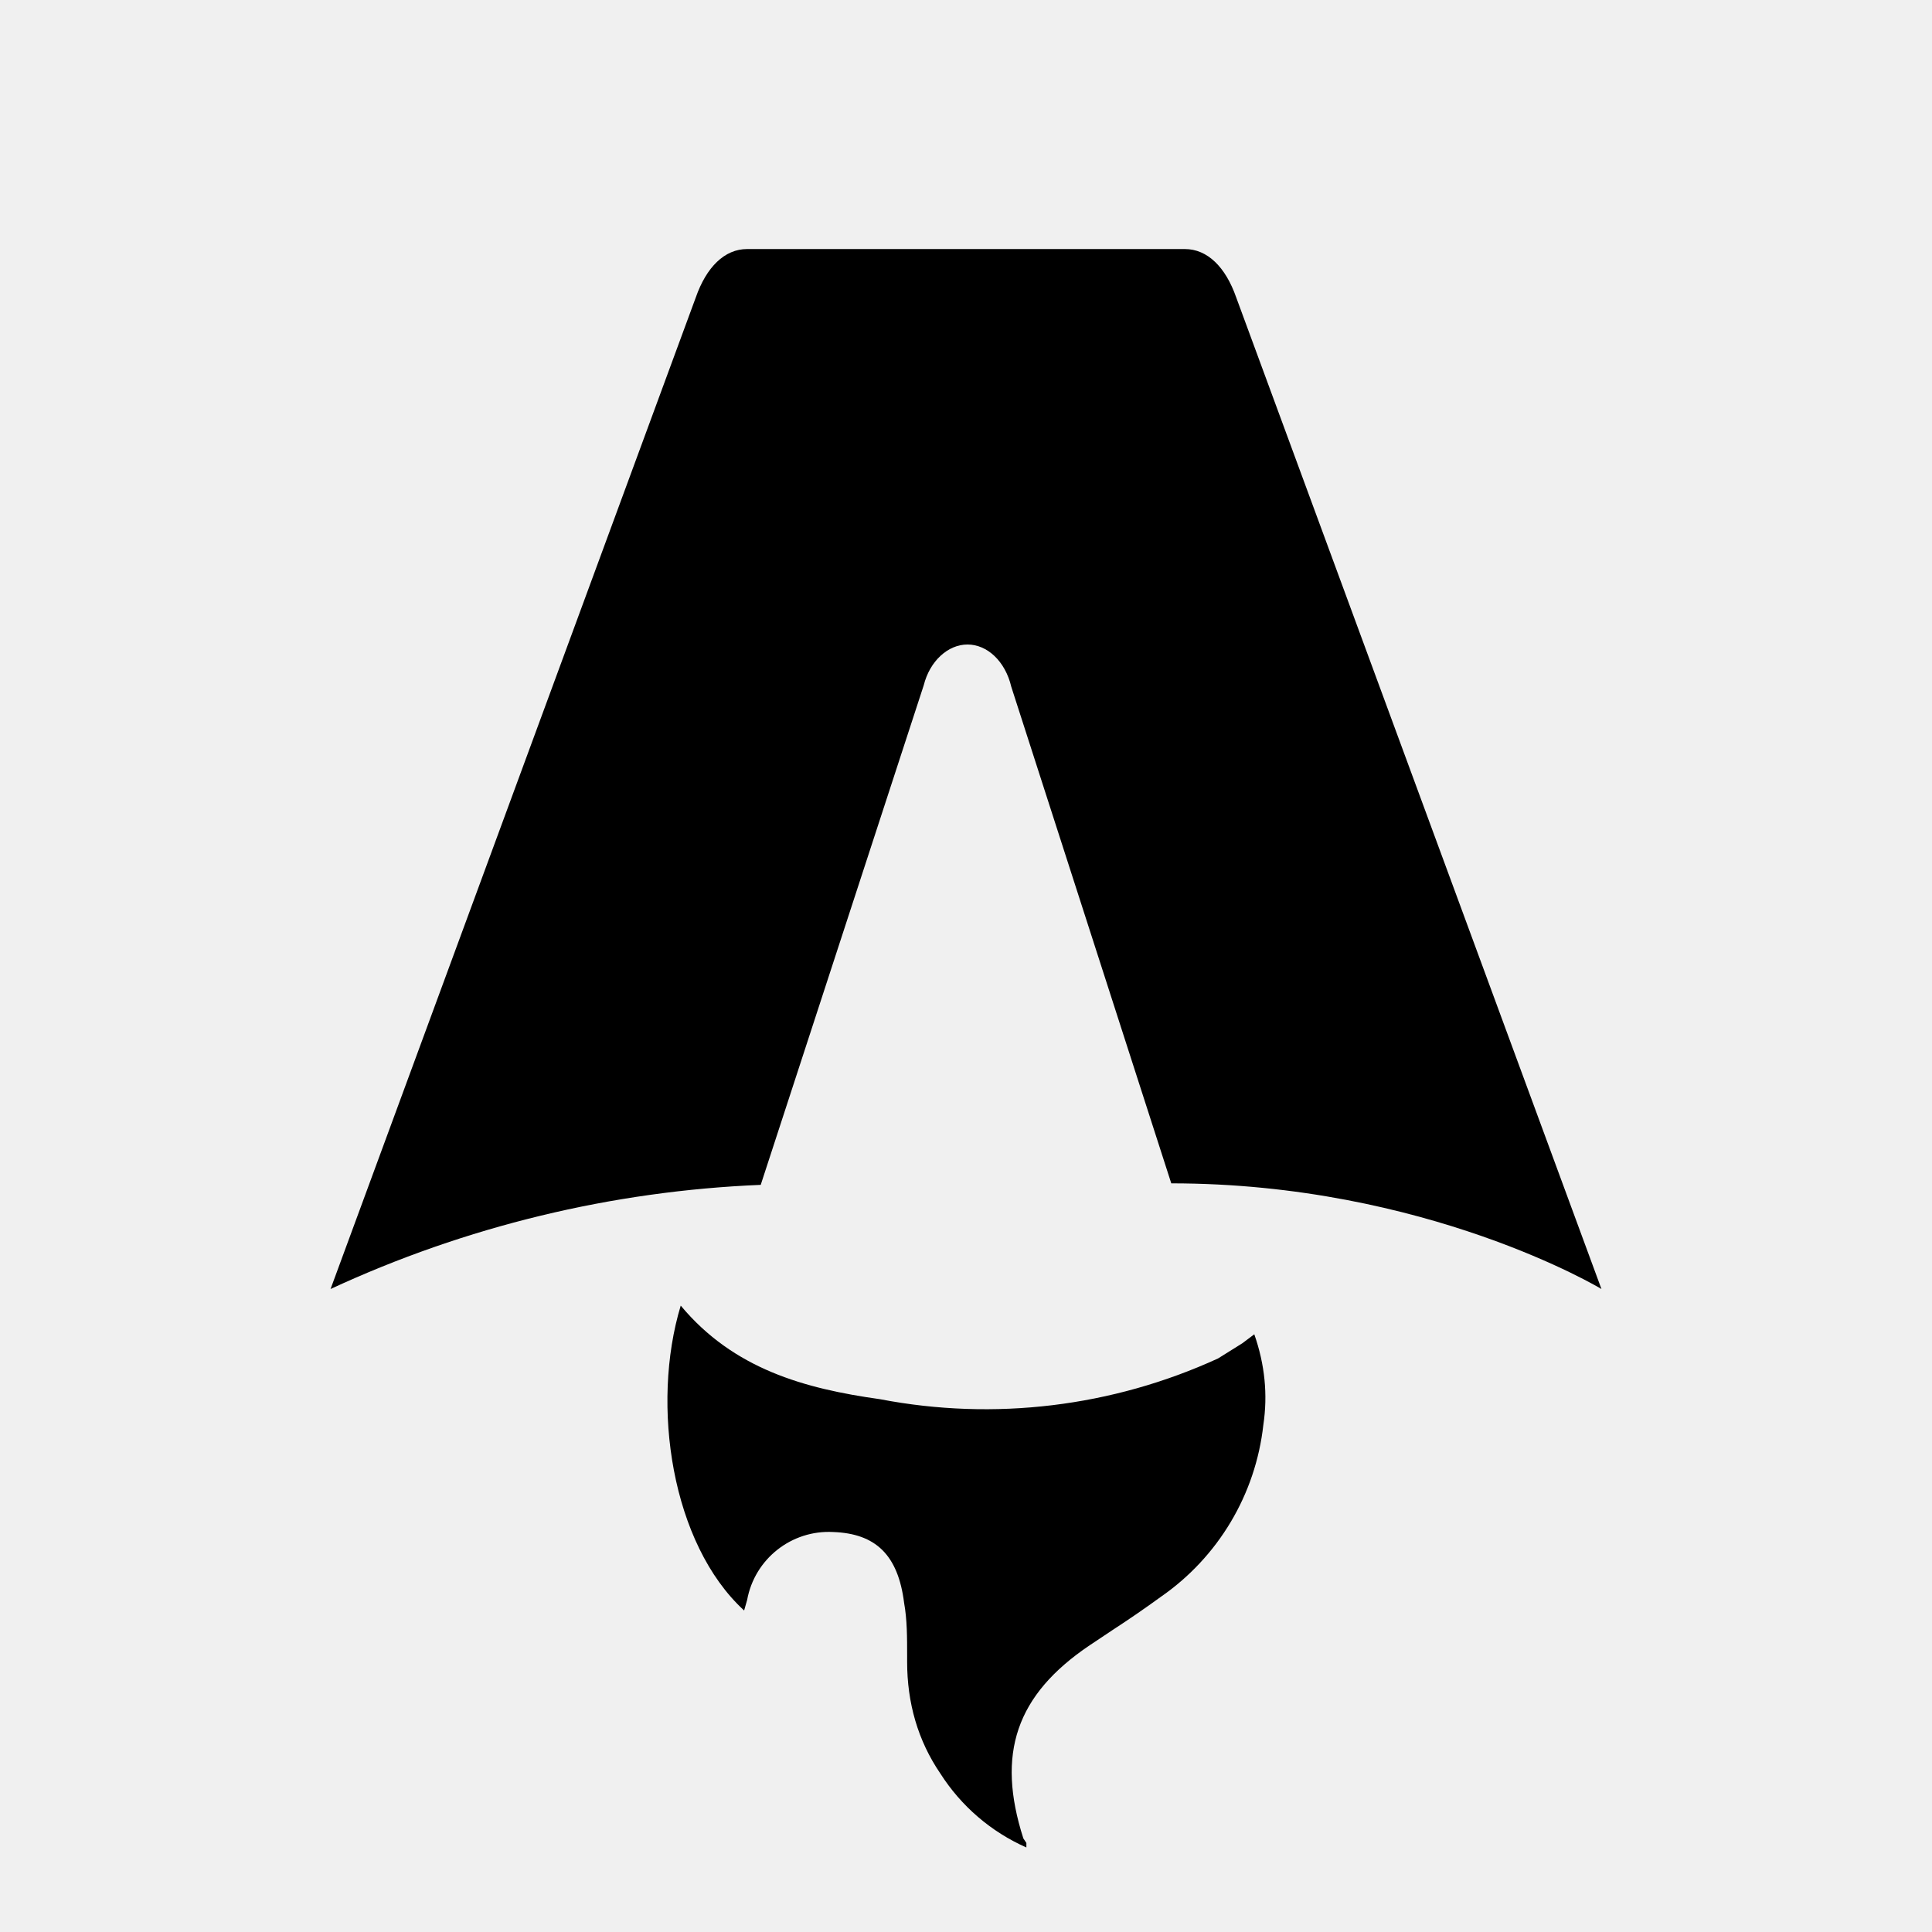
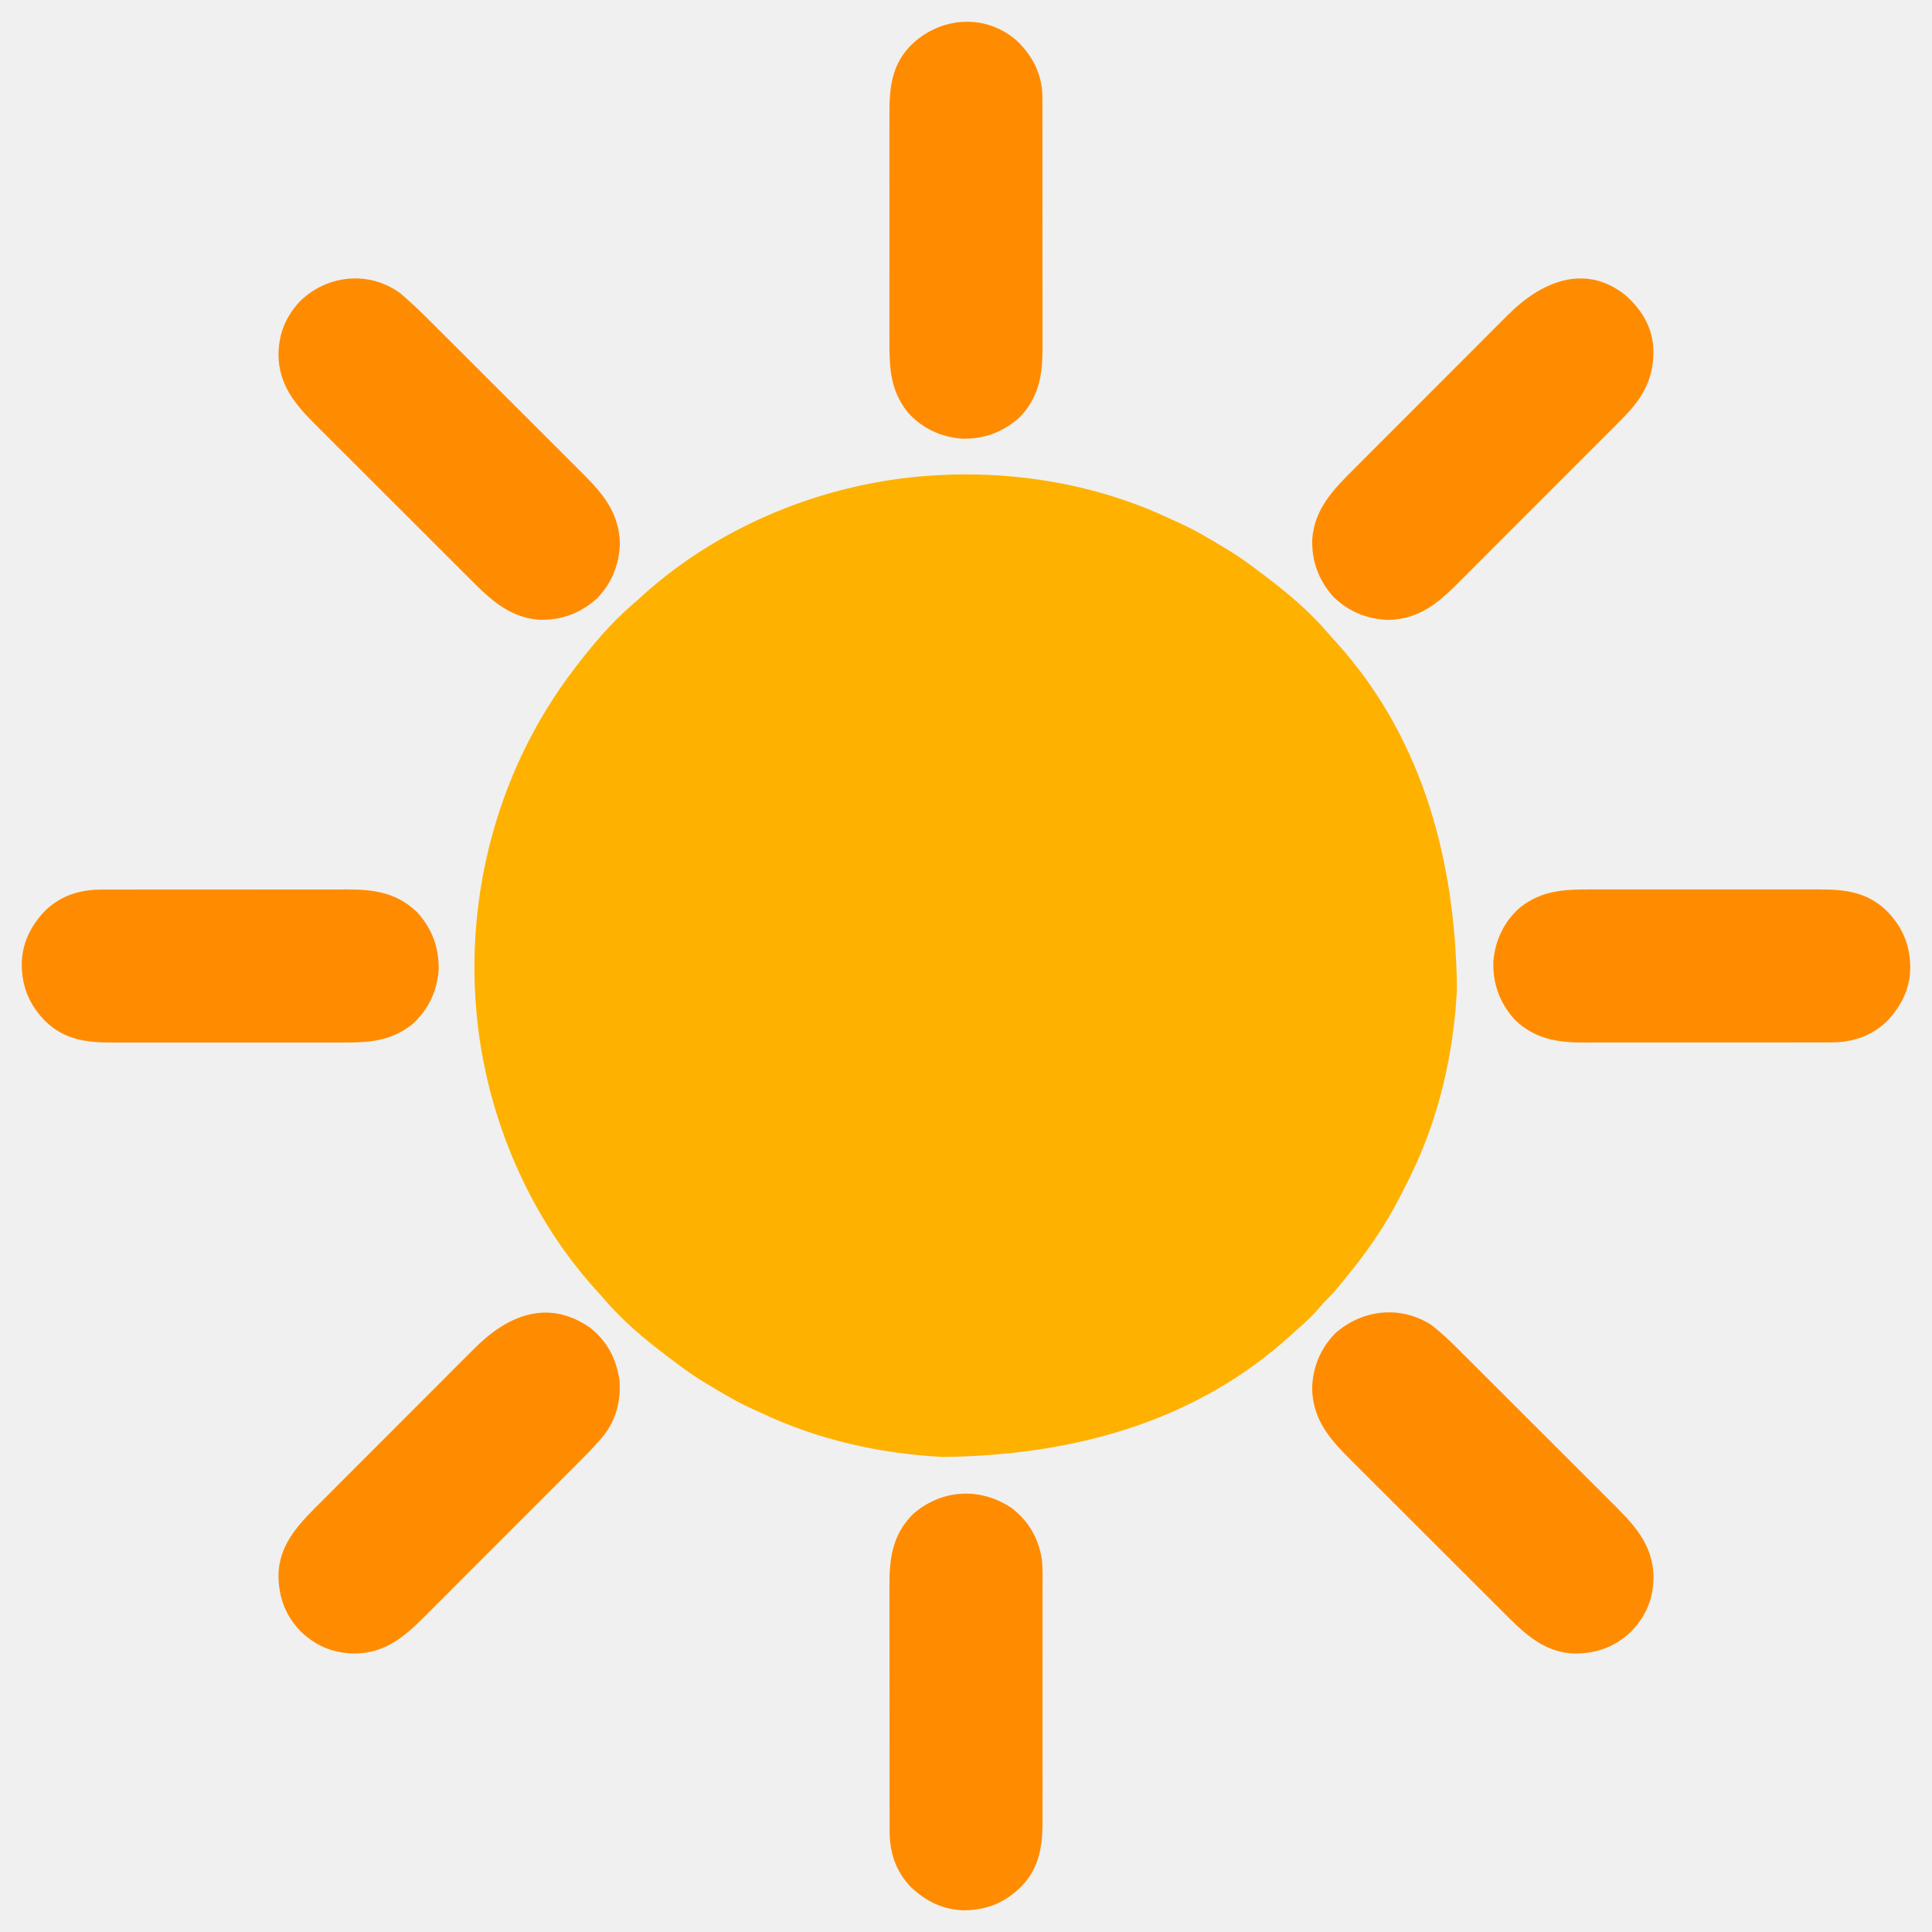
- <svg xmlns="http://www.w3.org/2000/svg" fill="none" viewBox="0 0 128 128">
-   <path d="M50.4 78.5a75.1 75.1 0 0 0-28.5 6.9l24.2-65.7c.7-2 1.9-3.2 3.4-3.2h29c1.5 0 2.7 1.2 3.4 3.2l24.2 65.7s-11.6-7-28.5-7L67 45.5c-.4-1.7-1.6-2.8-2.9-2.8-1.3 0-2.5 1.1-2.9 2.7L50.4 78.5Zm-1.1 28.2Zm-4.2-20.2c-2 6.6-.6 15.8 4.2 20.2a17.5 17.5 0 0 1 .2-.7 5.5 5.5 0 0 1 5.7-4.5c2.8.1 4.3 1.5 4.7 4.7.2 1.1.2 2.3.2 3.5v.4c0 2.7.7 5.2 2.2 7.4a13 13 0 0 0 5.7 4.9v-.3l-.2-.3c-1.8-5.6-.5-9.5 4.4-12.8l1.5-1a73 73 0 0 0 3.2-2.2 16 16 0 0 0 6.8-11.4c.3-2 .1-4-.6-6l-.8.6-1.6 1a37 37 0 0 1-22.4 2.7c-5-.7-9.7-2-13.2-6.2Z" />
-   <style>
-         path { fill: #000; }
-         @media (prefers-color-scheme: dark) {
-             path { fill: #FFF; }
-         }
-     </style>
+ <svg xmlns="http://www.w3.org/2000/svg" version="1.1" width="1600" height="1600">
+   <path d="M0 0 C2.112 0.993 4.237 1.946 6.372 2.887 C19.207 8.614 31.181 15.802 43.211 23.04 C43.995 23.507 44.779 23.974 45.586 24.456 C55.302 30.264 64.393 36.688 73.349 43.606 C75.082 44.94 76.827 46.257 78.579 47.567 C96.655 61.15 114.886 76.624 129.586 93.852 C132.159 96.842 134.791 99.762 137.461 102.665 C202.497 174.865 235.544 271.496 236.801 389.33 C234.05 442.002 222.243 494.419 199.211 542.04 C198.705 543.089 198.705 543.089 198.189 544.16 C196.249 548.159 194.257 552.128 192.221 556.079 C191.542 557.397 190.868 558.717 190.198 560.04 C177.721 584.65 162.272 607.068 144.673 628.269 C143.315 629.914 141.974 631.57 140.641 633.235 C136.919 637.865 133.153 642.249 128.879 646.375 C127.121 648.13 125.513 649.964 123.899 651.852 C117.862 658.837 111.266 665.282 104.25 671.278 C101.985 673.236 99.79 675.262 97.586 677.29 C25.386 742.325 -71.245 775.372 -189.079 776.629 C-240.95 773.92 -292.532 762.434 -339.577 740.079 C-341.689 739.086 -343.814 738.133 -345.949 737.192 C-358.784 731.465 -370.758 724.278 -382.789 717.04 C-383.572 716.572 -384.356 716.105 -385.163 715.624 C-394.879 709.815 -403.97 703.391 -412.926 696.473 C-414.66 695.139 -416.404 693.822 -418.156 692.512 C-436.232 678.929 -454.463 663.455 -469.164 646.227 C-471.736 643.237 -474.368 640.317 -477.039 637.415 C-534.887 573.194 -569.734 486.953 -575.789 401.04 C-575.873 399.842 -575.873 399.842 -575.959 398.62 C-582.448 301.613 -554.497 203.743 -495.789 126.04 C-495.317 125.415 -494.846 124.79 -494.36 124.147 C-480.025 105.284 -464.034 86.073 -445.976 70.665 C-442.986 68.092 -440.066 65.46 -437.164 62.79 C-372.943 4.942 -286.702 -29.905 -200.789 -35.96 C-199.99 -36.017 -199.192 -36.073 -198.369 -36.131 C-130.843 -40.648 -61.295 -29.127 0 0 Z " fill="#FFB100" transform="translate(969.7886,429.9604)" />
+   <path d="M0 0 C10.295 7.824 19.355 17.063 28.47 26.195 C29.974 27.695 31.478 29.194 32.983 30.693 C37.033 34.73 41.077 38.773 45.119 42.817 C48.507 46.206 51.897 49.592 55.288 52.978 C63.291 60.97 71.288 68.966 79.282 76.967 C87.505 85.195 95.737 93.415 103.973 101.63 C111.071 108.71 118.163 115.797 125.251 122.887 C129.472 127.111 133.696 131.332 137.926 135.547 C141.902 139.511 145.871 143.482 149.834 147.458 C151.282 148.909 152.733 150.357 154.186 151.802 C170.729 168.257 183.928 184.316 184.375 208.625 C184.329 226.294 178.579 240.821 166.309 253.754 C152.887 266.813 137.18 272.553 118.592 272.349 C92.091 271.519 75.074 253.383 57.53 235.805 C56.026 234.305 54.522 232.806 53.017 231.307 C48.967 227.27 44.923 223.227 40.881 219.183 C37.493 215.794 34.103 212.408 30.712 209.022 C22.709 201.03 14.712 193.034 6.718 185.033 C-1.505 176.805 -9.737 168.585 -17.973 160.37 C-25.071 153.29 -32.163 146.203 -39.251 139.113 C-43.472 134.889 -47.696 130.668 -51.926 126.453 C-55.902 122.489 -59.871 118.518 -63.834 114.542 C-65.282 113.091 -66.733 111.643 -68.186 110.198 C-84.89 93.583 -97.737 77.771 -98.375 53 C-97.882 35.335 -91.502 19.619 -79 7 C-56.639 -12.608 -25.5 -16.073 0 0 Z " fill="#FF8C00" transform="translate(1185,1097)" />
+   <path d="M0 0 C14.477 11.11 22.49 26.063 24.992 43.965 C26.441 61.805 21.817 78.237 10.192 91.932 C3.45 99.813 -3.866 107.112 -11.203 114.435 C-12.703 115.939 -14.202 117.443 -15.701 118.948 C-19.738 122.998 -23.781 127.042 -27.825 131.084 C-31.214 134.471 -34.6 137.862 -37.986 141.253 C-45.977 149.256 -53.974 157.253 -61.974 165.247 C-70.203 173.47 -78.423 181.702 -86.638 189.938 C-93.718 197.036 -100.804 204.128 -107.895 211.216 C-112.118 215.437 -116.34 219.661 -120.555 223.89 C-124.519 227.867 -128.49 231.835 -132.466 235.799 C-133.916 237.247 -135.364 238.698 -136.81 240.151 C-153.264 256.694 -169.324 269.893 -193.633 270.34 C-211.302 270.294 -225.829 264.544 -238.762 252.273 C-251.82 238.851 -257.56 223.145 -257.357 204.557 C-256.527 178.056 -238.391 161.039 -220.813 143.495 C-219.313 141.991 -217.814 140.486 -216.315 138.982 C-212.278 134.932 -208.235 130.888 -204.191 126.846 C-200.802 123.458 -197.416 120.067 -194.03 116.677 C-186.038 108.674 -178.041 100.677 -170.041 92.683 C-161.812 84.46 -153.593 76.228 -145.378 67.991 C-138.297 60.894 -131.211 53.801 -124.121 46.714 C-119.897 42.492 -115.676 38.269 -111.461 34.039 C-107.497 30.063 -103.526 26.094 -99.55 22.131 C-98.099 20.683 -96.651 19.232 -95.206 17.779 C-68.371 -9.199 -35.173 -23.799 0 0 Z " fill="#FF8C00" transform="translate(488.0078,1099.035)" />
+   <path d="M0 0 C12.991 11.194 22.112 25.587 23.449 43 C24.545 64.189 17.997 80.262 3.936 96.053 C-1.485 101.999 -7.216 107.65 -12.91 113.333 C-14.41 114.837 -15.909 116.342 -17.408 117.847 C-21.445 121.897 -25.488 125.94 -29.532 129.982 C-32.921 133.37 -36.307 136.761 -39.693 140.151 C-47.684 148.154 -55.681 156.151 -63.681 164.146 C-71.91 172.368 -80.13 180.6 -88.345 188.837 C-95.425 195.935 -102.511 203.027 -109.602 210.114 C-113.825 214.336 -118.047 218.559 -122.262 222.789 C-126.226 226.765 -130.197 230.734 -134.173 234.697 C-135.623 236.145 -137.071 237.596 -138.517 239.05 C-155.132 255.753 -170.943 268.6 -195.715 269.238 C-213.38 268.745 -229.096 262.365 -241.715 249.863 C-253.73 236.161 -259.503 220.656 -258.992 202.363 C-256.905 176.026 -240.182 160.022 -222.52 142.394 C-221.02 140.889 -219.521 139.385 -218.022 137.88 C-213.985 133.83 -209.942 129.786 -205.898 125.744 C-202.509 122.357 -199.123 118.966 -195.737 115.575 C-187.745 107.572 -179.748 99.575 -171.748 91.581 C-163.519 83.358 -155.3 75.126 -147.085 66.89 C-140.004 59.792 -132.918 52.7 -125.828 45.612 C-121.604 41.391 -117.383 37.167 -113.168 32.938 C-109.204 28.961 -105.233 24.993 -101.257 21.029 C-99.806 19.581 -98.358 18.13 -96.913 16.677 C-70.058 -10.321 -33.795 -26.598 0 0 Z " fill="#FF8C00" transform="translate(1345.715,244.1367)" />
+   <path d="M0 0 C8.911 7.575 17.221 15.657 25.48 23.932 C26.984 25.432 28.489 26.932 29.994 28.431 C34.044 32.467 38.087 36.51 42.129 40.555 C45.517 43.943 48.908 47.329 52.299 50.715 C60.301 58.707 68.299 66.704 76.293 74.704 C84.515 82.933 92.747 91.152 100.984 99.367 C108.082 106.448 115.174 113.534 122.261 120.625 C126.483 124.848 130.707 129.069 134.936 133.285 C138.912 137.248 142.881 141.219 146.844 145.195 C148.293 146.646 149.743 148.094 151.197 149.539 C167.901 166.154 180.747 181.966 181.385 206.737 C180.893 224.402 174.513 240.118 162.01 252.737 C148.308 264.752 132.804 270.525 114.51 270.015 C88.174 267.928 72.169 251.204 54.541 233.542 C53.037 232.042 51.532 230.543 50.027 229.044 C45.977 225.008 41.934 220.965 37.892 216.92 C34.504 213.531 31.113 210.145 27.722 206.759 C19.72 198.768 11.722 190.771 3.728 182.771 C-4.495 174.542 -12.727 166.322 -20.963 158.107 C-28.061 151.027 -35.153 143.941 -42.24 136.85 C-46.462 132.627 -50.686 128.406 -54.915 124.19 C-58.891 120.226 -62.86 116.256 -66.824 112.279 C-68.272 110.829 -69.722 109.381 -71.176 107.936 C-87.718 91.481 -100.918 75.422 -101.365 51.112 C-101.319 33.444 -95.569 18.916 -83.298 5.983 C-60.695 -16.008 -25.494 -19.295 0 0 Z " fill="#FF8C00" transform="translate(331.9896,243.2627)" />
+   <path d="M0 0 C13.714 10.525 21.942 24.767 24.714 41.731 C25.743 49.988 25.405 58.417 25.38 66.721 C25.384 68.996 25.39 71.27 25.396 73.545 C25.41 79.688 25.405 85.83 25.395 91.973 C25.388 98.422 25.395 104.871 25.399 111.32 C25.405 122.839 25.396 134.358 25.381 145.877 C25.367 156.294 25.369 166.712 25.383 177.129 C25.399 189.264 25.405 201.398 25.396 213.532 C25.392 219.942 25.391 226.352 25.401 232.762 C25.41 238.79 25.404 244.818 25.386 250.846 C25.382 253.049 25.384 255.253 25.39 257.456 C25.448 278.543 23.358 297.015 8.184 312.903 C-5.147 326.298 -20.132 332.744 -38.993 332.988 C-56.853 332.784 -70.971 325.726 -83.758 313.652 C-96.372 300.519 -101.347 284.8 -101.269 266.891 C-101.272 265.94 -101.276 264.989 -101.28 264.009 C-101.29 260.856 -101.286 257.703 -101.282 254.55 C-101.287 252.275 -101.292 250.001 -101.298 247.726 C-101.311 241.571 -101.312 235.416 -101.309 229.261 C-101.308 224.112 -101.313 218.963 -101.318 213.815 C-101.33 200.968 -101.329 188.121 -101.322 175.274 C-101.317 164.146 -101.329 153.017 -101.348 141.889 C-101.367 130.432 -101.375 118.976 -101.371 107.519 C-101.37 101.099 -101.372 94.679 -101.386 88.259 C-101.399 82.219 -101.397 76.179 -101.384 70.139 C-101.381 67.93 -101.384 65.722 -101.392 63.514 C-101.471 40.975 -98.657 21.77 -82.008 4.965 C-58.276 -15.845 -26.169 -17.706 0 0 Z " fill="#FF8B00" transform="translate(838.0078,1249.035)" />
+   <path d="M0 0 C2.275 -0.004 4.55 -0.009 6.825 -0.016 C12.967 -0.03 19.11 -0.024 25.252 -0.015 C31.701 -0.007 38.15 -0.014 44.599 -0.019 C56.118 -0.025 67.637 -0.015 79.156 -0 C89.574 0.013 99.991 0.011 110.409 -0.003 C122.543 -0.019 134.677 -0.025 146.812 -0.016 C153.221 -0.011 159.631 -0.011 166.041 -0.021 C172.069 -0.029 178.097 -0.023 184.125 -0.006 C186.329 -0.002 188.532 -0.003 190.735 -0.01 C211.822 -0.068 230.294 2.022 246.182 17.197 C259.577 30.528 266.023 45.512 266.267 64.373 C266.064 82.234 259.005 96.352 246.932 109.138 C233.798 121.753 218.079 126.727 200.17 126.649 C198.743 126.655 198.743 126.655 197.288 126.66 C194.135 126.671 190.982 126.667 187.829 126.663 C185.554 126.667 183.28 126.672 181.006 126.678 C174.85 126.692 168.695 126.692 162.54 126.69 C157.392 126.689 152.243 126.694 147.094 126.698 C134.247 126.71 121.4 126.709 108.553 126.703 C97.425 126.698 86.297 126.709 75.168 126.728 C63.712 126.747 52.255 126.755 40.799 126.752 C34.379 126.75 27.959 126.753 21.539 126.767 C15.498 126.779 9.458 126.777 3.418 126.764 C1.21 126.762 -0.998 126.764 -3.207 126.773 C-25.746 126.851 -44.951 124.038 -61.756 107.388 C-73.771 93.686 -79.544 78.181 -79.033 59.888 C-77.636 42.255 -70.275 26.613 -56.9 14.884 C-39.363 1.113 -21.437 -0.065 0 0 Z " fill="#FF8C00" transform="translate(1315.756,736.6118)" />
+   <path d="M0 0 C1.426 -0.006 1.426 -0.006 2.882 -0.012 C6.035 -0.022 9.188 -0.018 12.341 -0.014 C14.616 -0.018 16.89 -0.023 19.164 -0.029 C25.32 -0.043 31.475 -0.043 37.63 -0.041 C42.778 -0.04 47.927 -0.045 53.076 -0.049 C65.923 -0.061 78.77 -0.06 91.617 -0.054 C102.745 -0.049 113.873 -0.06 125.002 -0.079 C136.458 -0.098 147.915 -0.106 159.371 -0.103 C165.791 -0.101 172.211 -0.104 178.631 -0.118 C184.672 -0.13 190.712 -0.128 196.752 -0.115 C198.96 -0.113 201.168 -0.116 203.377 -0.124 C225.916 -0.202 245.121 2.611 261.926 19.261 C273.941 32.963 279.714 48.468 279.203 66.761 C277.806 84.394 270.445 100.036 257.07 111.765 C239.533 125.536 221.607 126.714 200.17 126.649 C197.895 126.653 195.62 126.658 193.345 126.665 C187.203 126.678 181.06 126.673 174.918 126.664 C168.469 126.656 162.02 126.663 155.571 126.668 C144.052 126.674 132.533 126.664 121.014 126.649 C110.596 126.636 100.179 126.638 89.761 126.652 C77.627 126.668 65.493 126.674 53.358 126.665 C46.948 126.66 40.539 126.66 34.129 126.67 C28.101 126.678 22.073 126.672 16.045 126.655 C13.841 126.651 11.638 126.652 9.435 126.659 C-11.652 126.716 -30.124 124.627 -46.012 109.452 C-59.407 96.121 -65.853 81.137 -66.097 62.276 C-65.894 44.415 -58.835 30.297 -46.762 17.511 C-33.628 4.896 -17.909 -0.078 0 0 Z " fill="#FF8C00" transform="translate(84.07417,736.7393)" />
+   <path d="M0 0 C13.042 12.439 20.851 27.269 21.379 45.445 C21.392 47.152 21.393 48.859 21.386 50.566 C21.391 51.993 21.391 51.993 21.397 53.448 C21.408 56.601 21.404 59.754 21.4 62.907 C21.404 65.182 21.409 67.456 21.415 69.731 C21.428 75.886 21.429 82.041 21.427 88.196 C21.426 93.345 21.43 98.494 21.435 103.642 C21.447 116.489 21.446 129.336 21.44 142.183 C21.434 153.311 21.446 164.44 21.465 175.568 C21.484 187.025 21.492 198.481 21.489 209.938 C21.487 216.358 21.489 222.778 21.503 229.198 C21.516 235.238 21.514 241.278 21.501 247.318 C21.499 249.527 21.501 251.735 21.51 253.943 C21.588 276.482 18.775 295.687 2.125 312.492 C-11.577 324.507 -27.082 330.28 -45.375 329.77 C-63.008 328.372 -78.651 321.012 -90.379 307.637 C-104.15 290.099 -105.328 272.173 -105.263 250.736 C-105.267 248.461 -105.273 246.187 -105.279 243.912 C-105.293 237.769 -105.288 231.627 -105.278 225.484 C-105.27 219.035 -105.277 212.586 -105.282 206.137 C-105.288 194.618 -105.279 183.099 -105.263 171.58 C-105.25 161.163 -105.252 150.745 -105.266 140.328 C-105.282 128.193 -105.288 116.059 -105.279 103.925 C-105.275 97.515 -105.274 91.105 -105.284 84.695 C-105.293 78.667 -105.286 72.639 -105.269 66.611 C-105.265 64.408 -105.266 62.204 -105.273 60.001 C-105.331 38.914 -103.241 20.442 -88.067 4.554 C-64.041 -19.586 -26.242 -22.891 0 0 Z " fill="#FF8B00" transform="translate(841.875,33.50781)" />
</svg>
